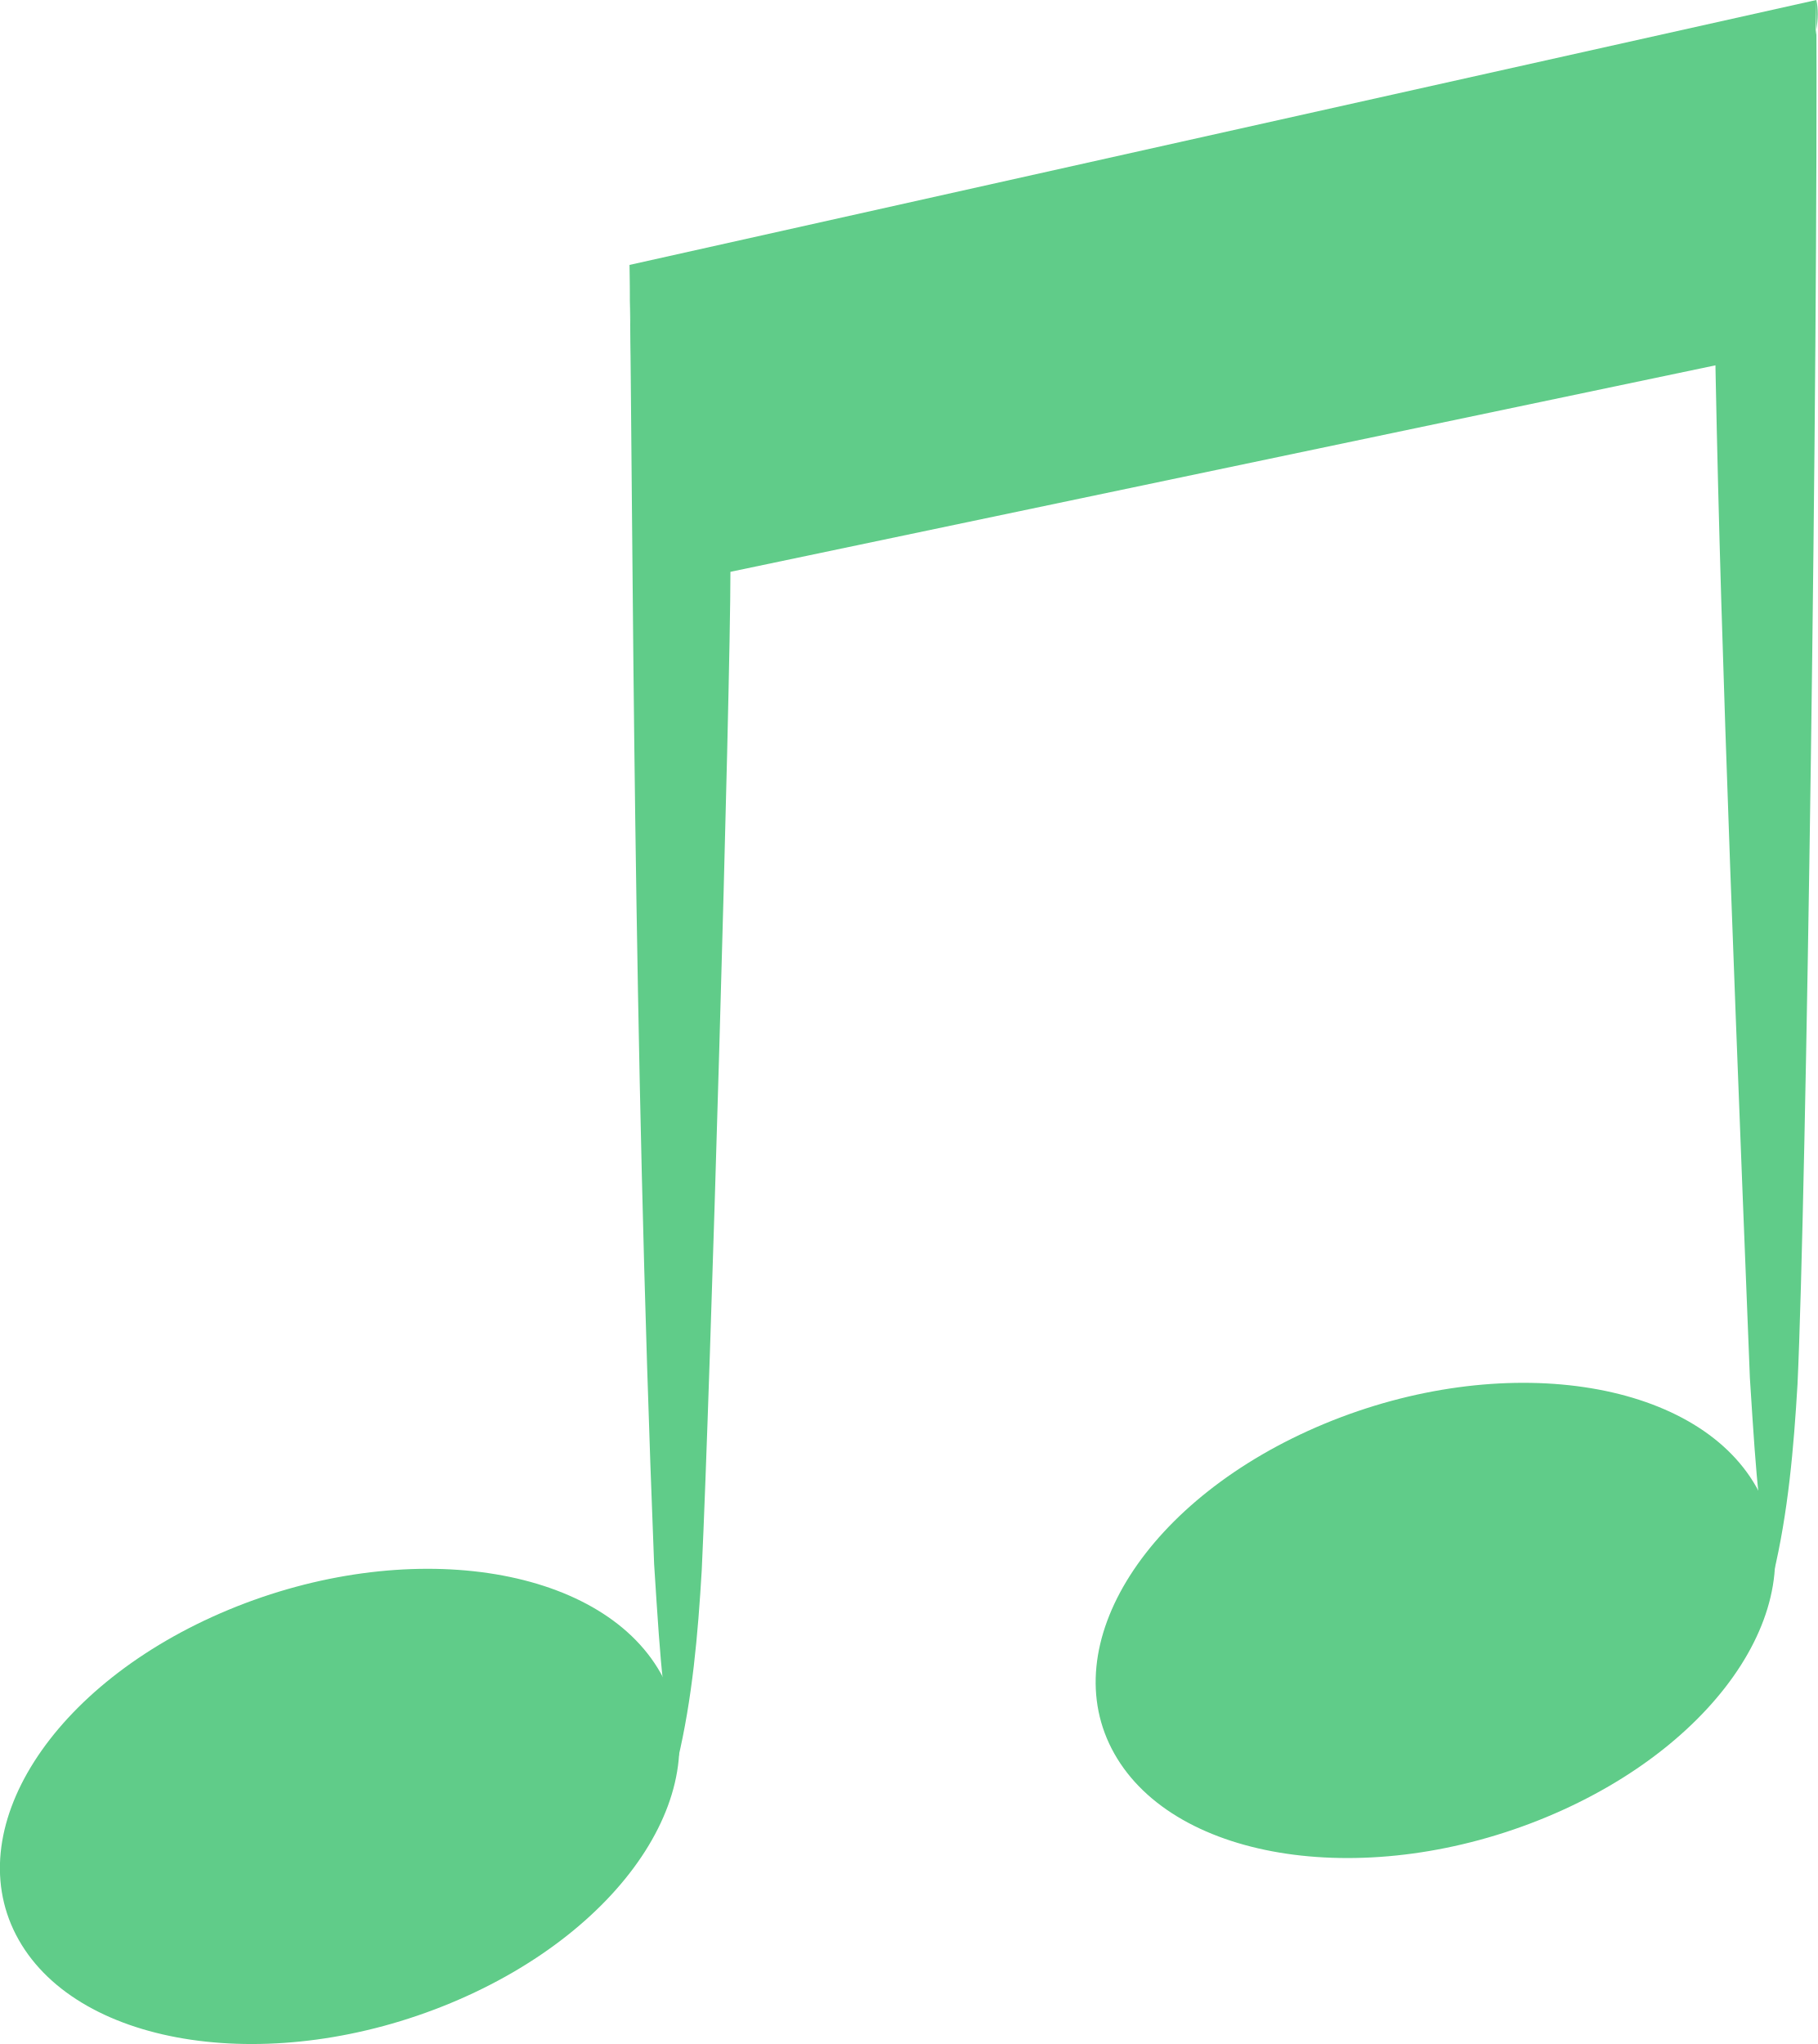
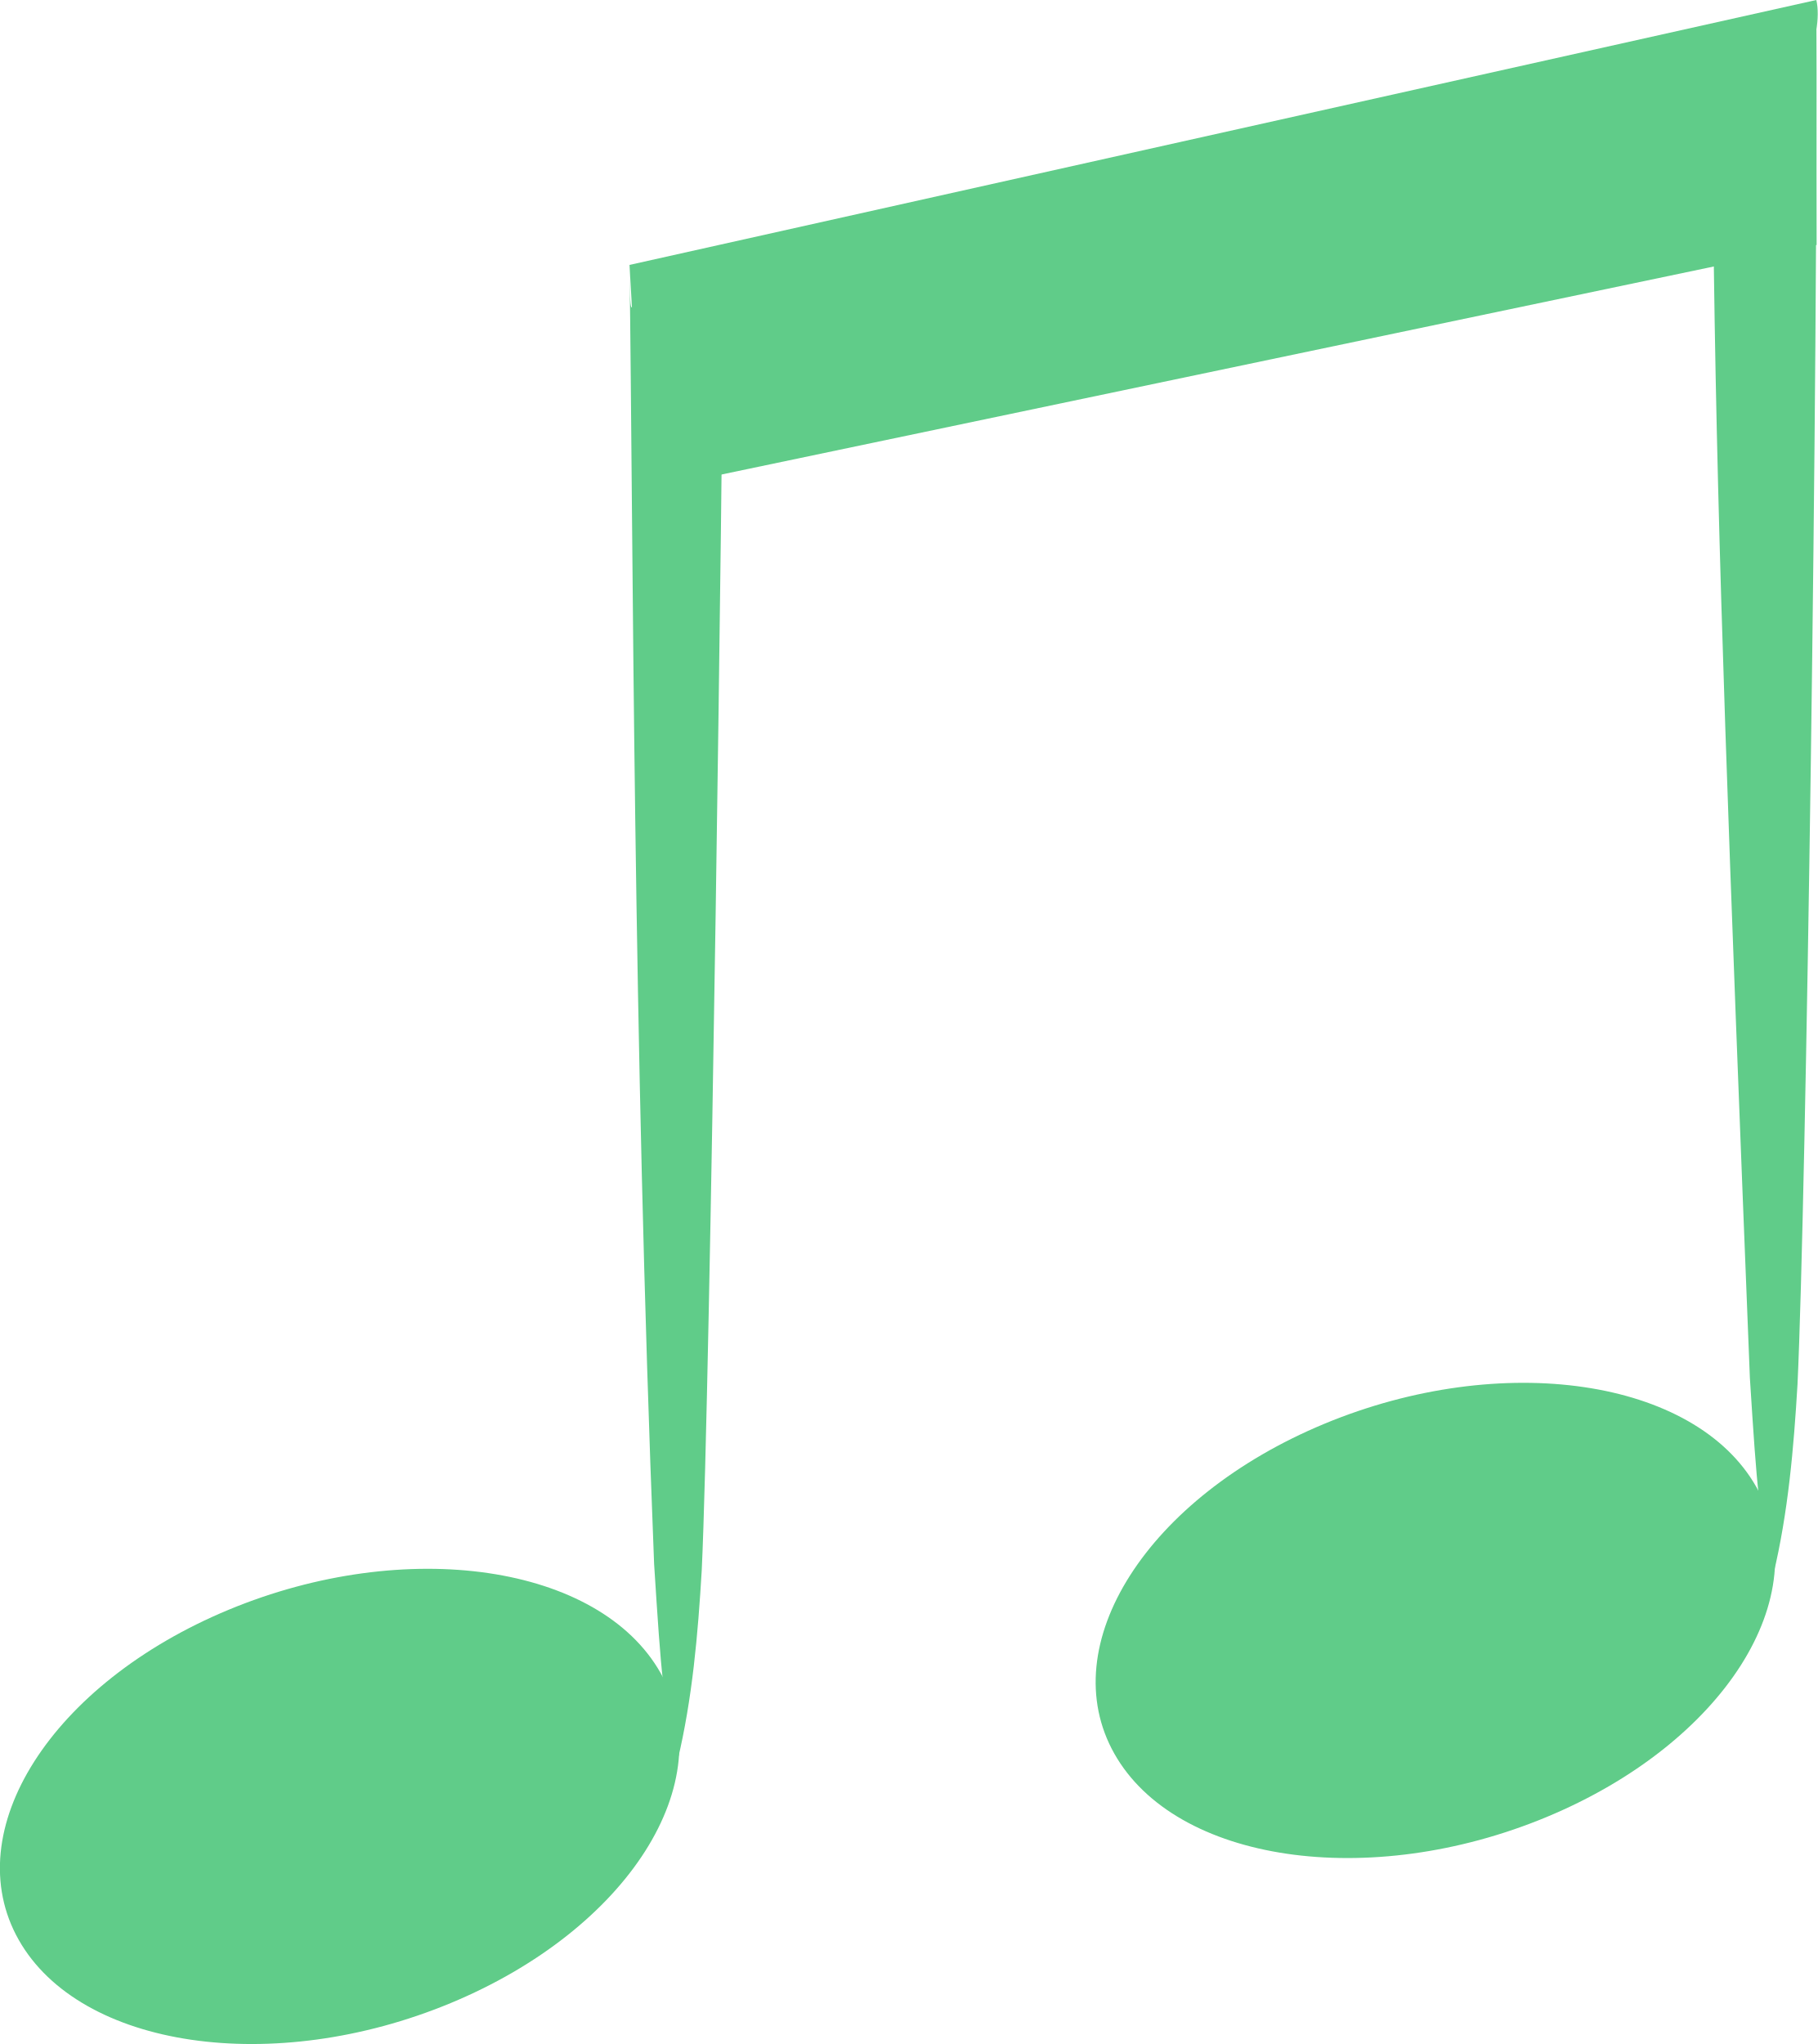
<svg xmlns="http://www.w3.org/2000/svg" width="97.903mm" height="110.07mm" viewBox="0 0 97.903 110.07" version="1.1" id="svg1" xml:space="preserve">
  <defs id="defs1" />
  <ellipse style="display:inline;fill:#60cc89;fill-opacity:1;stroke:none;stroke-width:1.442;stroke-linecap:round;stroke-linejoin:round;stroke-dasharray:none;stroke-dashoffset:0" id="path3" cx="-32.097" cy="97.561" rx="18.721" ry="12.161" transform="matrix(0.9235924,-0.383376,0.4913715,0.8709501,0,0)" />
  <path id="path2" style="display:none;fill:#60cc89;fill-opacity:1;stroke:none;stroke-width:1.412;stroke-linecap:round;stroke-linejoin:round;stroke-dasharray:5.648, 5.648;stroke-dashoffset:0" d="m 10.637,92.848 a 11.969,18.405 72.738 0 0 -11.81,16.07 11.969,18.405 72.738 0 0 21.094,6.009 11.969,18.405 72.738 0 0 13.58,-10.667 c -0.921,-2.253 -1.685,-6.296 -2.27,-10.246 a 11.969,18.405 72.738 0 0 -18.329,-1.973 11.969,18.405 72.738 0 0 -2.265,0.807 z" />
  <path style="display:none;fill:none;fill-opacity:1;stroke:#60cc89;stroke-width:1.5;stroke-linecap:round;stroke-linejoin:round;stroke-dasharray:none;stroke-dashoffset:0;stroke-opacity:1" d="m 40.082,30.071 c 20.954,5.426 24.081,25.711 1.539,54.58" id="path6" />
  <path d="m 37.214,-19.987 c -1.245,0.502 -2.414,2.733 -2.929,6.69 -0.111,4.975 -1.008,11.39 6.697,19.447 0.039,-3.203 0.574,-9.646 0.495,-12.747 -1.033,-0.197 -1.831,-0.726 -2.386,-1.458 -0.229,2.183 -0.728,3.586 -1.278,3.589 -0.775,0.004 -1.403,-2.732 -1.403,-6.112 6.16e-4,-3.38 0.63,-6.124 1.405,-6.129 0.446,-0.003 0.866,0.92 1.13,2.485 0.396,-0.765 0.944,-1.489 1.648,-2.116 -0.705,-2.512 -1.772,-3.764 -2.843,-3.757 -0.179,0.001 -0.359,0.037 -0.537,0.109 z" style="display:none;fill:#60cc89;fill-opacity:1;stroke-width:0.439" id="path13" />
  <path style="display:none;fill:none;fill-opacity:1;stroke:#60cc89;stroke-width:1.5;stroke-linecap:round;stroke-dasharray:none;stroke-opacity:1" d="m 34.113,29.291 c -23.606,-3.271 -22.733,-40.926 3.306,-40.275 20.968,0.524 17.594,17.215 7.512,18.72" id="path5" />
-   <path style="fill:#60cc89;fill-opacity:1;stroke-width:0.384" d="m 33.906,14.266 c 0.205,15.29 0.178,41.06 1.325,69.958 0.389,6.087 0.481,7.365 1.258,10.604 0.804,-3.359 1.103,-6.827 1.307,-10.268 0.468,-9.898 1.545,-47.357 1.545,-53.767 -5.233,-4.664 -5.331,-10.431 -5.435,-16.527 z" id="path1" />
+   <path style="fill:#60cc89;fill-opacity:1;stroke-width:0.384" d="m 33.906,14.266 c 0.205,15.29 0.178,41.06 1.325,69.958 0.389,6.087 0.481,7.365 1.258,10.604 0.804,-3.359 1.103,-6.827 1.307,-10.268 0.468,-9.898 1.148,-61.644 1.148,-68.055 -5.233,-4.664 -4.934,3.857 -5.038,-2.239 z" id="path1" />
  <g id="g1" transform="translate(-8.98025,3.725757)">
    <ellipse style="display:inline;fill:#60cc89;fill-opacity:1;stroke:none;stroke-width:1.442;stroke-linecap:round;stroke-linejoin:round;stroke-dasharray:none;stroke-dashoffset:0" id="path3-8" cx="34.357" cy="111.036" rx="18.721" ry="12.161" transform="matrix(0.9235924,-0.383376,0.4913715,0.8709501,0,0)" />
    <path style="fill:#60cc89;fill-opacity:1;stroke-width:0.384" d="m 101.289,10.672 c 0.205,15.29 0.793,30.913 1.941,59.81 0.389,6.087 0.481,7.365 1.258,10.604 0.804,-3.359 1.103,-6.827 1.307,-10.268 0.468,-9.898 1.11,-54.79 1.015,-74.545 0.826,3.723 -5.558,13.184 -5.521,14.398 z" id="path1-8" />
  </g>
  <path d="m 40.593,-16.339 c -0.703,0.627 -1.251,1.351 -1.648,2.116 a 1.404,6.121 0.03 0 1 0.273,3.627 1.404,6.121 0.03 0 1 -0.127,2.54 c 0.555,0.731 1.353,1.26 2.386,1.458 -0.083,-3.279 -0.205,-5.929 -0.305,-6.741 -0.142,-1.146 -0.339,-2.146 -0.579,-3 z" style="display:none;fill:#60cc89;fill-opacity:1;stroke:none;stroke-width:0.754;stroke-linecap:round;stroke-linejoin:round" id="path14" />
-   <path id="rect4" style="fill:#60cc89;stroke-width:0.252;stroke-linecap:round;stroke-linejoin:round;stroke-dasharray:1.009, 1.009" d="M 33.906,14.266 97.829,0 97.447,18.614 34.206,31.869 Z" />
+   <path id="rect4" style="fill:#60cc89;stroke-width:0.252;stroke-linecap:round;stroke-linejoin:round;stroke-dasharray:1.009, 1.009" d="M 33.906,14.266 97.829,0 97.844,13.19 34.603,26.445 Z" />
</svg>
